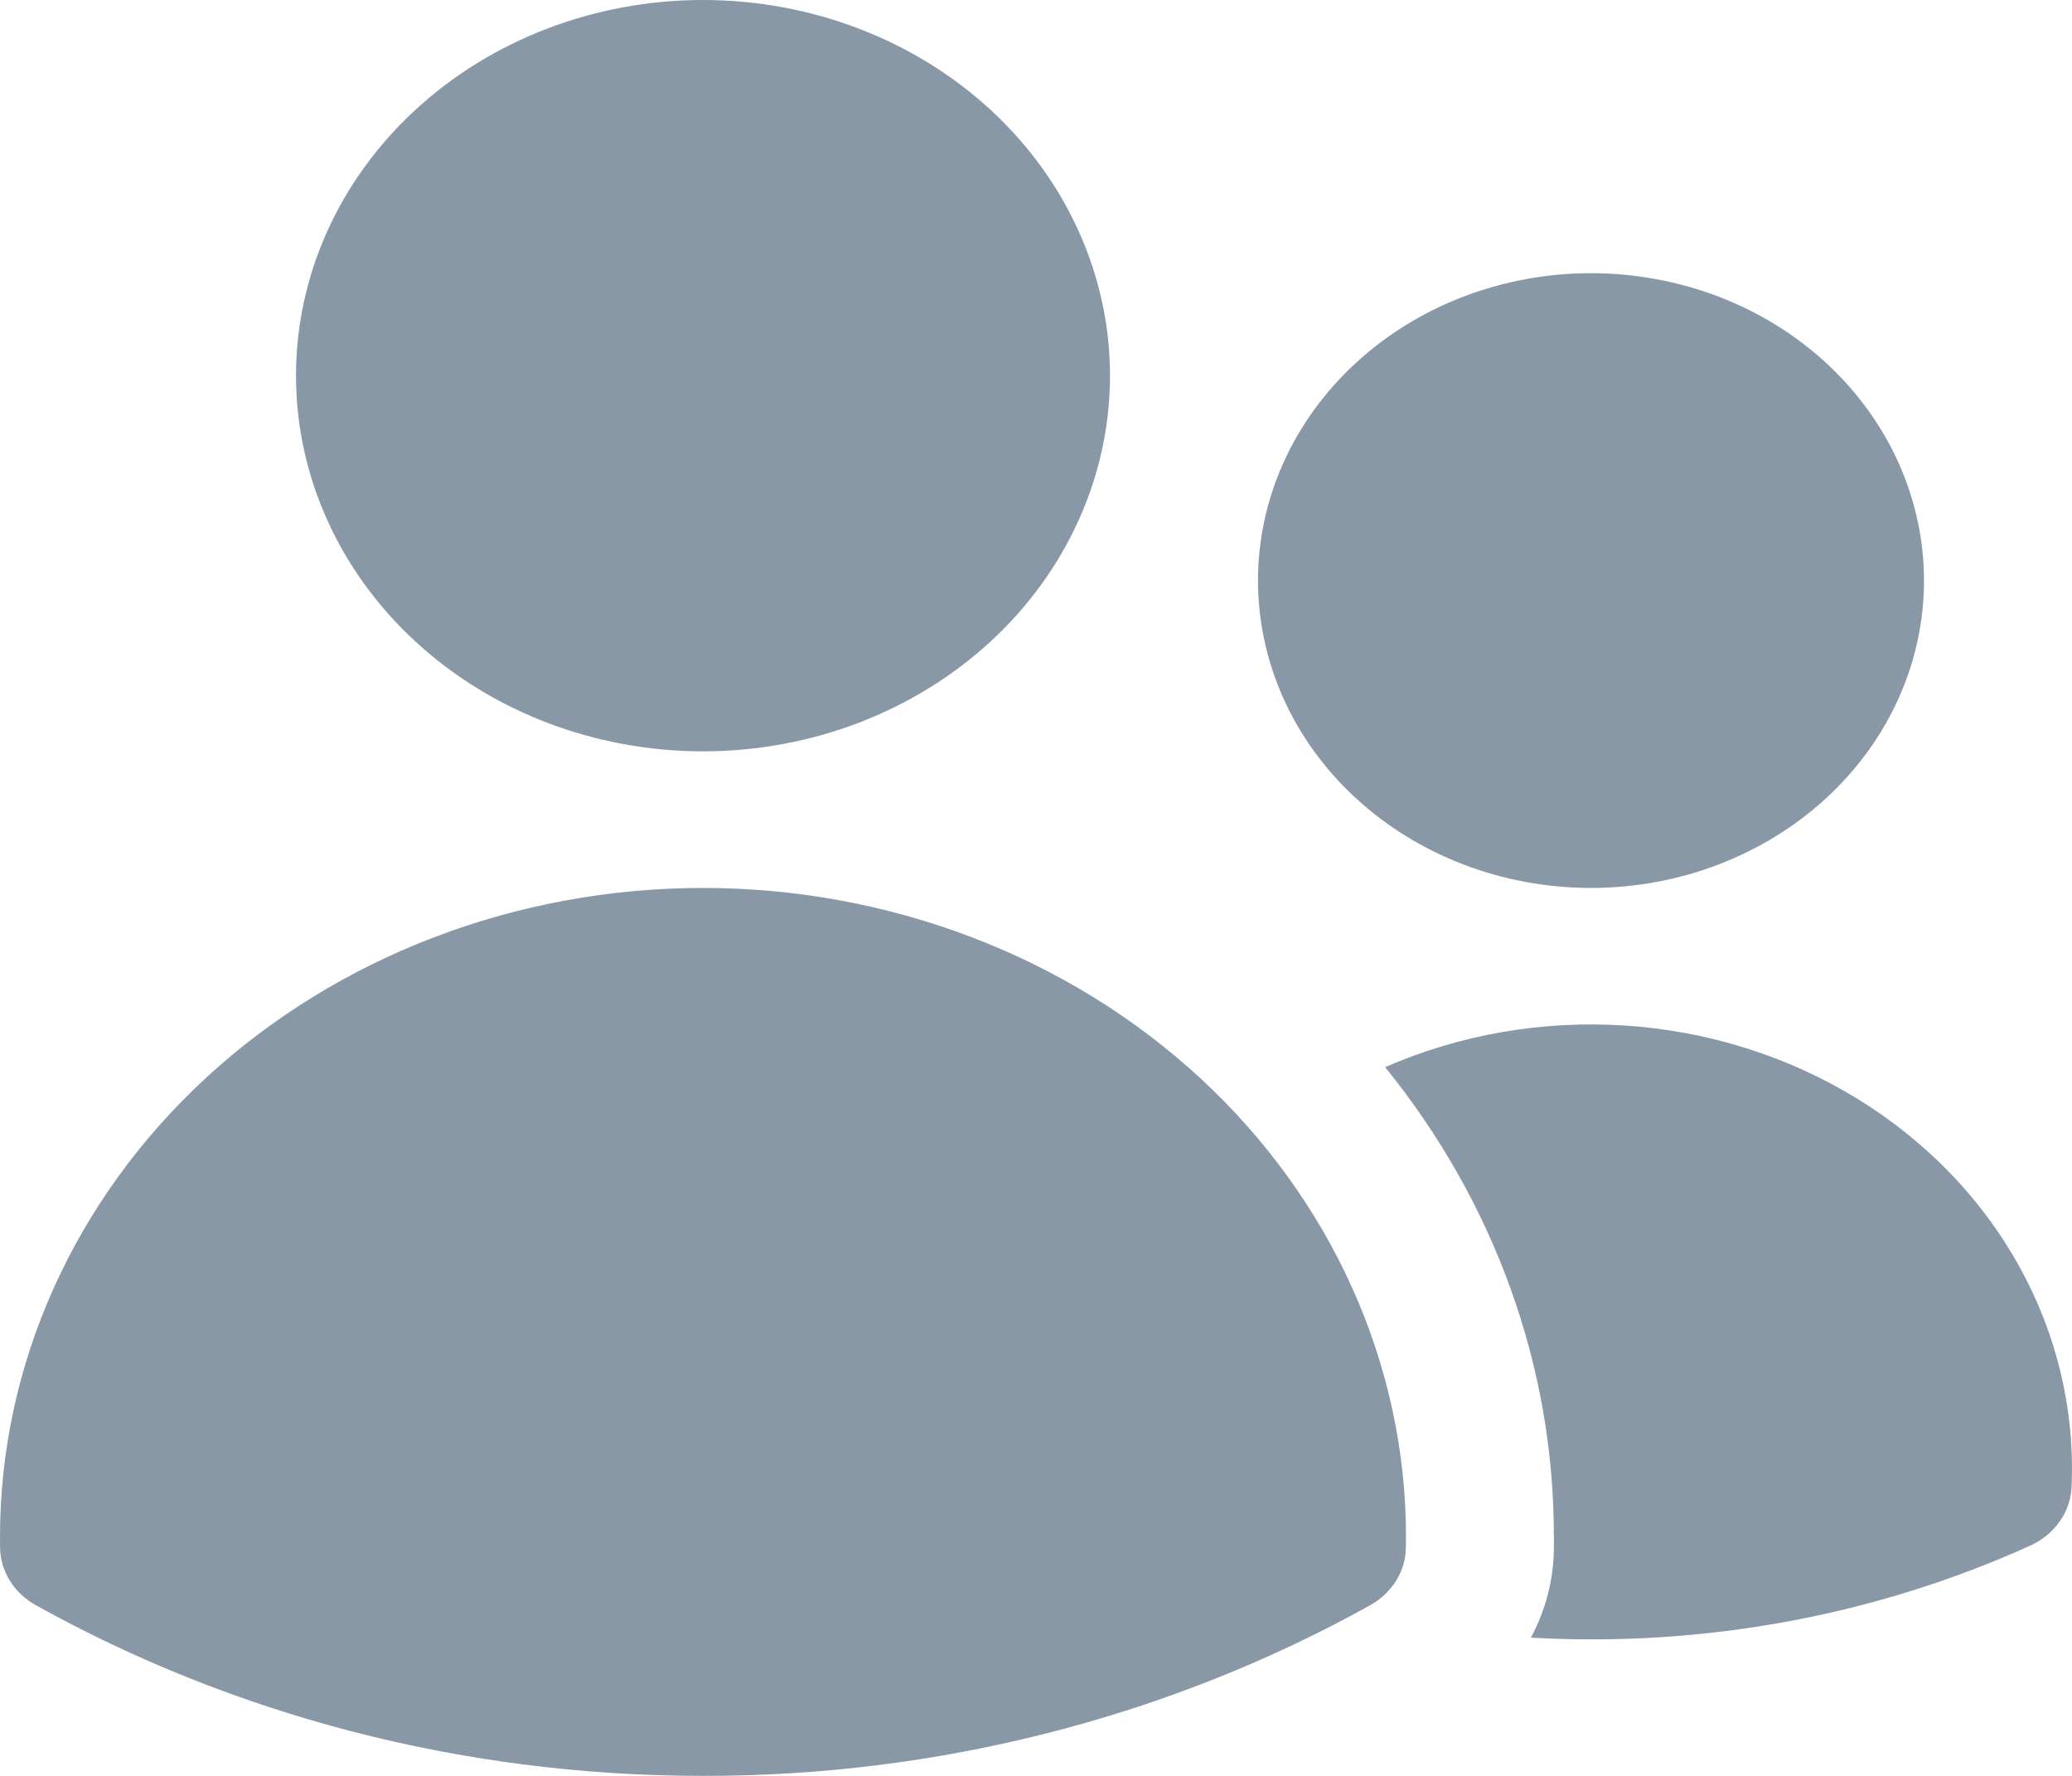
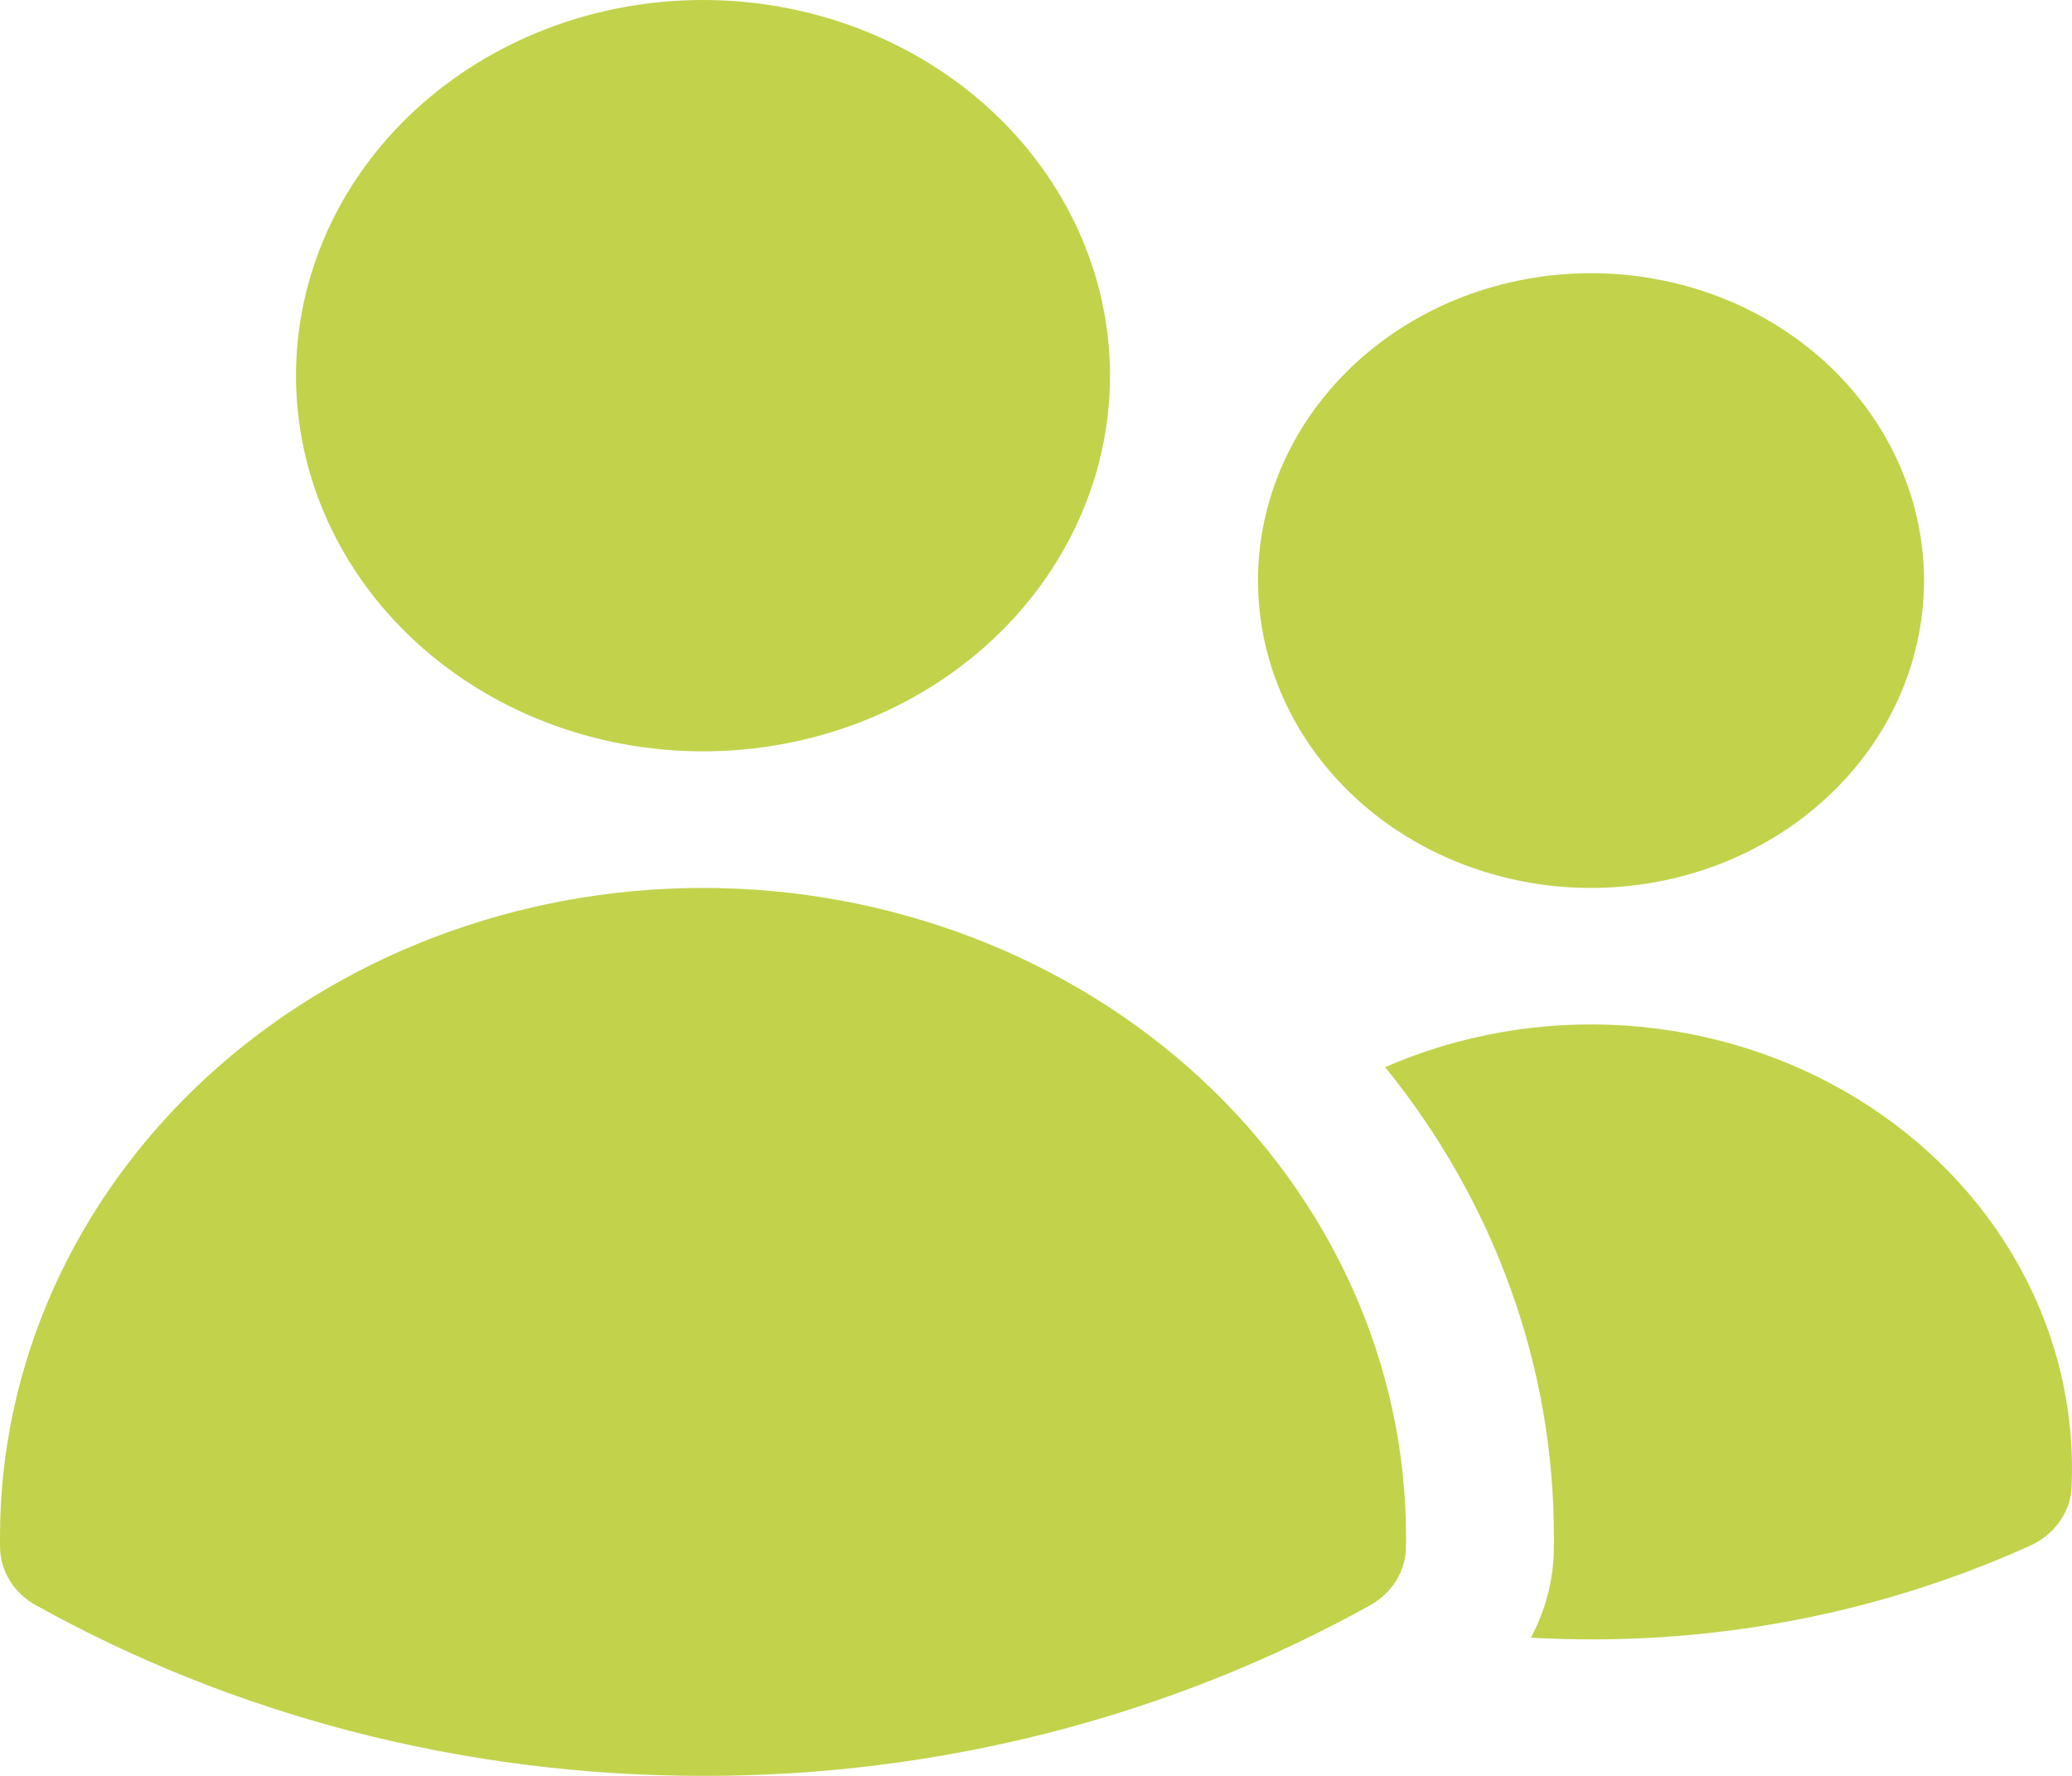
<svg xmlns="http://www.w3.org/2000/svg" width="28" height="24" viewBox="0 0 28 24" fill="none">
-   <path d="M4 5.077C4 3.73 4.579 2.439 5.611 1.487C6.642 0.535 8.041 0 9.5 0C10.959 0 12.357 0.535 13.389 1.487C14.42 2.439 15 3.73 15 5.077C15 6.423 14.42 7.715 13.389 8.667C12.357 9.619 10.959 10.154 9.5 10.154C8.041 10.154 6.642 9.619 5.611 8.667C4.579 7.715 4 6.423 4 5.077ZM17 7.846C17 7.301 17.116 6.761 17.342 6.257C17.568 5.753 17.9 5.295 18.318 4.909C18.736 4.523 19.232 4.217 19.778 4.008C20.324 3.8 20.909 3.692 21.5 3.692C22.091 3.692 22.676 3.8 23.222 4.008C23.768 4.217 24.264 4.523 24.682 4.909C25.099 5.295 25.431 5.753 25.657 6.257C25.883 6.761 26 7.301 26 7.846C26 8.948 25.526 10.004 24.682 10.783C23.838 11.562 22.693 12 21.5 12C20.306 12 19.162 11.562 18.318 10.783C17.474 10.004 17 8.948 17 7.846ZM0 20.769C3.75438e-08 18.444 1.001 16.213 2.782 14.568C4.564 12.924 6.98 12 9.5 12C12.019 12 14.436 12.924 16.217 14.568C17.999 16.213 19 18.444 19 20.769V20.773L18.998 20.919C18.996 21.076 18.95 21.229 18.865 21.365C18.78 21.5 18.66 21.614 18.514 21.695C15.793 23.207 12.676 24.005 9.5 24C6.204 24 3.119 23.158 0.487 21.695C0.341 21.614 0.22 21.501 0.135 21.365C0.05 21.229 0.004 21.076 0.001 20.919L0 20.769ZM21 20.773L20.998 20.95C20.991 21.36 20.885 21.764 20.688 22.132C23.015 22.264 25.34 21.836 27.434 20.889C27.596 20.816 27.734 20.703 27.832 20.564C27.931 20.425 27.987 20.264 27.994 20.097C28.041 19.065 27.799 18.039 27.29 17.119C26.782 16.198 26.024 15.415 25.091 14.844C24.158 14.273 23.081 13.934 21.965 13.86C20.848 13.786 19.73 13.98 18.718 14.422C20.203 16.254 21.003 18.482 20.998 20.769L21 20.773Z" fill="#8898A6" />
+   <path d="M4 5.077C4 3.73 4.579 2.439 5.611 1.487C6.642 0.535 8.041 0 9.5 0C10.959 0 12.357 0.535 13.389 1.487C14.42 2.439 15 3.73 15 5.077C15 6.423 14.42 7.715 13.389 8.667C12.357 9.619 10.959 10.154 9.5 10.154C8.041 10.154 6.642 9.619 5.611 8.667C4.579 7.715 4 6.423 4 5.077ZM17 7.846C17 7.301 17.116 6.761 17.342 6.257C17.568 5.753 17.9 5.295 18.318 4.909C18.736 4.523 19.232 4.217 19.778 4.008C20.324 3.8 20.909 3.692 21.5 3.692C22.091 3.692 22.676 3.8 23.222 4.008C23.768 4.217 24.264 4.523 24.682 4.909C25.099 5.295 25.431 5.753 25.657 6.257C25.883 6.761 26 7.301 26 7.846C26 8.948 25.526 10.004 24.682 10.783C23.838 11.562 22.693 12 21.5 12C20.306 12 19.162 11.562 18.318 10.783C17.474 10.004 17 8.948 17 7.846ZM0 20.769C3.75438e-08 18.444 1.001 16.213 2.782 14.568C4.564 12.924 6.98 12 9.5 12C12.019 12 14.436 12.924 16.217 14.568C17.999 16.213 19 18.444 19 20.769V20.773L18.998 20.919C18.996 21.076 18.95 21.229 18.865 21.365C18.78 21.5 18.66 21.614 18.514 21.695C15.793 23.207 12.676 24.005 9.5 24C6.204 24 3.119 23.158 0.487 21.695C0.341 21.614 0.22 21.501 0.135 21.365C0.05 21.229 0.004 21.076 0.001 20.919L0 20.769ZM21 20.773L20.998 20.95C20.991 21.36 20.885 21.764 20.688 22.132C23.015 22.264 25.34 21.836 27.434 20.889C27.596 20.816 27.734 20.703 27.832 20.564C27.931 20.425 27.987 20.264 27.994 20.097C28.041 19.065 27.799 18.039 27.29 17.119C26.782 16.198 26.024 15.415 25.091 14.844C24.158 14.273 23.081 13.934 21.965 13.86C20.848 13.786 19.73 13.98 18.718 14.422C20.203 16.254 21.003 18.482 20.998 20.769L21 20.773Z" fill="#C2D24B" />
</svg>
